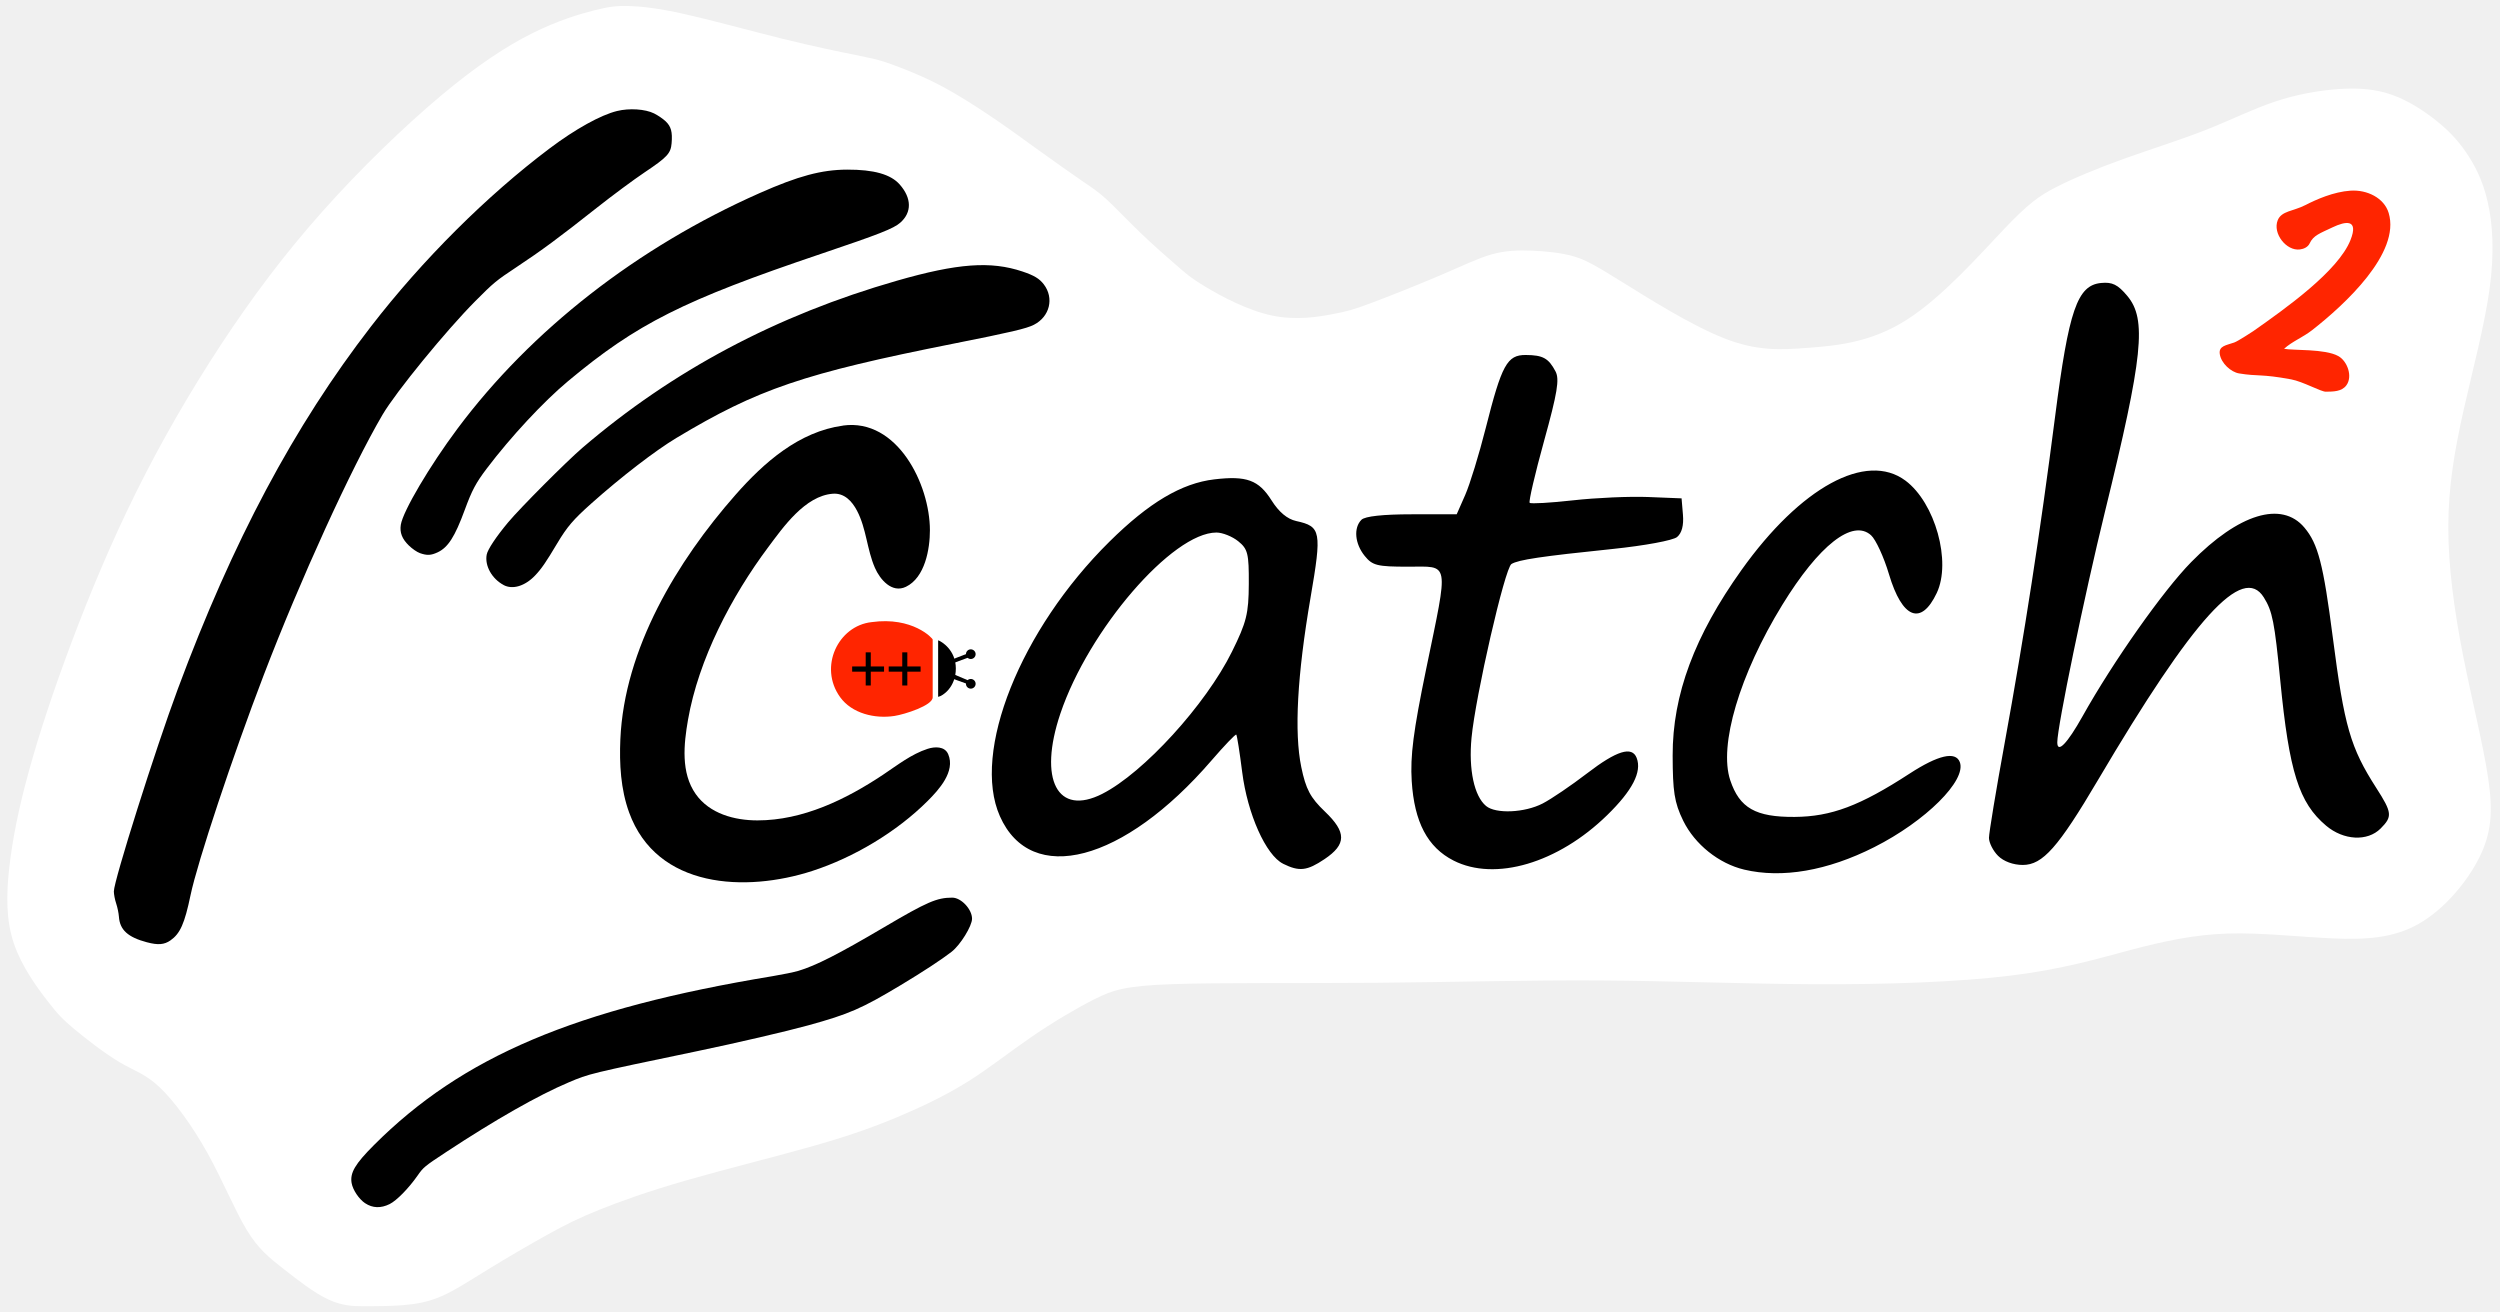
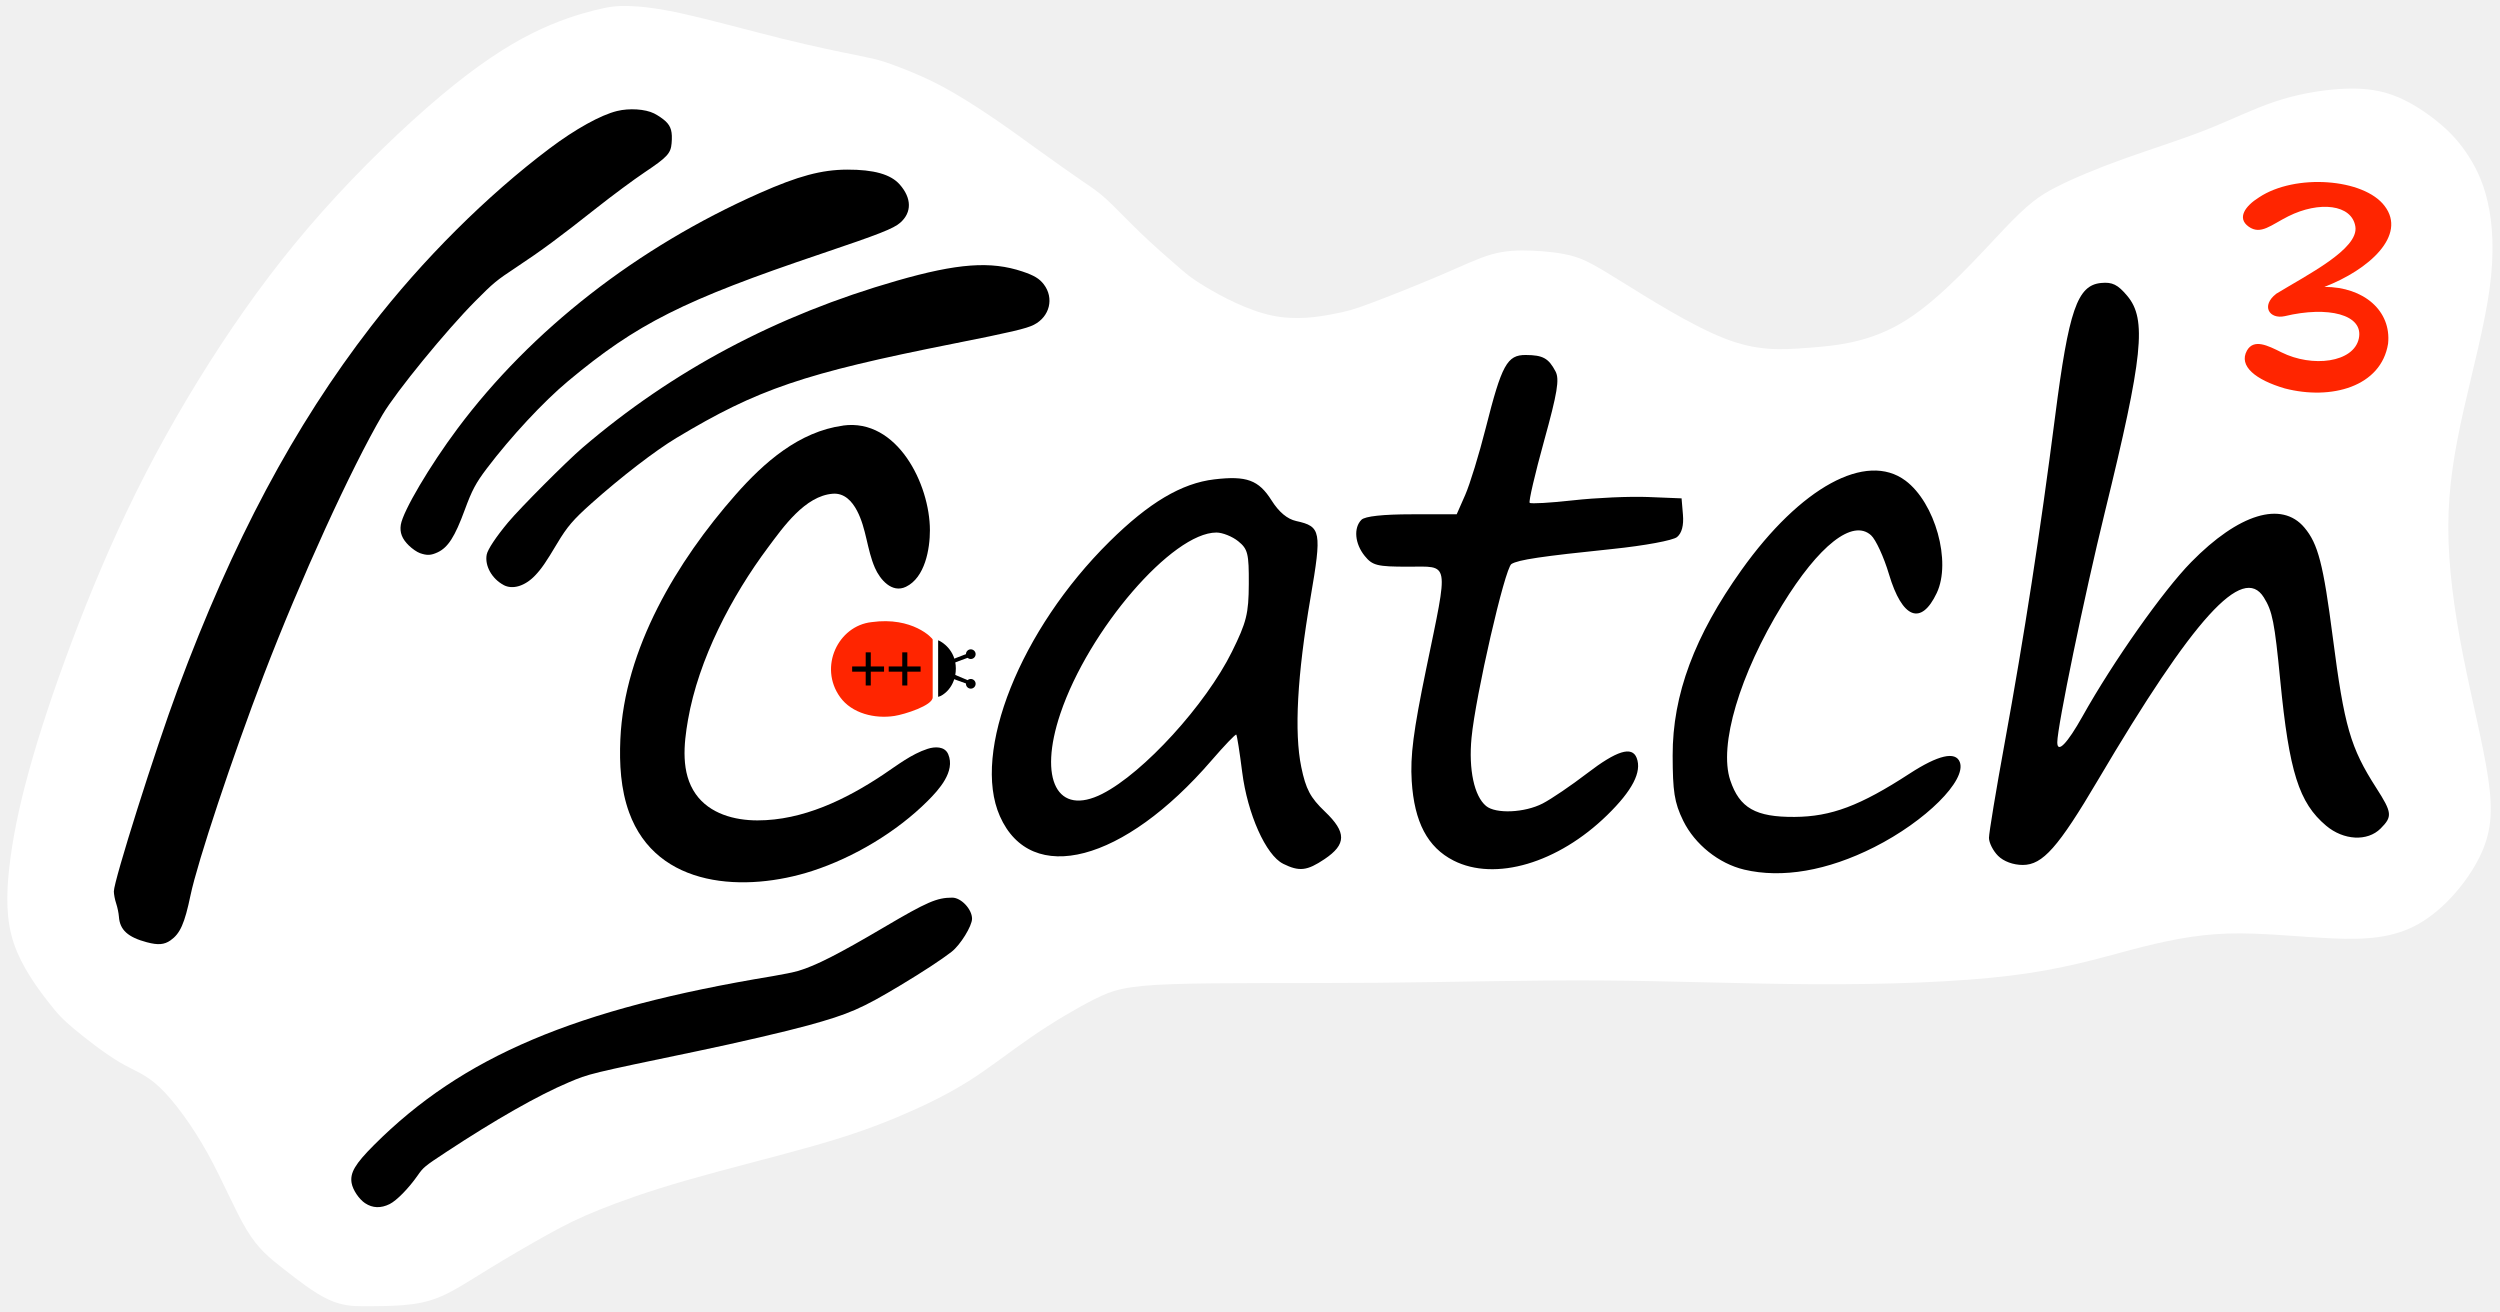
<svg xmlns="http://www.w3.org/2000/svg" width="145.256mm" height="76.2mm" viewBox="0 0 145.256 76.2" version="1.1" id="svg1" xml:space="preserve">
  <defs id="defs1" />
  <path style="display:inline;opacity:1;fill:#ffffff;stroke-width:0.15;stroke-linecap:round" d="m 20.957,75.891 c -0.346,0 -1.037,0 -1.868,-0.382 -0.831,-0.382 -1.801,-1.146 -2.611,-1.78 -0.81,-0.635 -1.46,-1.14 -2.142,-2.265 -0.681,-1.125 -1.393,-2.869 -2.276,-4.459 C 11.178,65.415 10.125,63.981 9.289,63.186 8.453,62.391 7.834,62.236 6.972,61.731 6.11,61.225 5.006,60.368 4.314,59.79 3.623,59.212 3.344,58.913 2.752,58.148 2.16,57.383 1.255,56.153 0.805,54.815 0.354,53.477 0.358,52.032 0.54,50.403 0.723,48.773 1.084,46.96 1.684,44.783 c 0.6,-2.177 1.44,-4.716 2.479,-7.477 1.039,-2.761 2.278,-5.744 3.738,-8.691 1.46,-2.947 3.143,-5.857 4.933,-8.582 1.791,-2.725 3.69,-5.264 5.909,-7.756 2.219,-2.493 4.758,-4.939 6.874,-6.714 2.116,-1.775 3.808,-2.88 5.295,-3.623 1.486,-0.743 2.766,-1.125 3.628,-1.342 0.862,-0.217 1.306,-0.268 2.002,-0.248 0.697,0.021 1.646,0.114 3.241,0.47 1.595,0.356 3.834,0.975 5.692,1.435 1.858,0.459 3.334,0.759 4.226,0.939 0.893,0.181 1.202,0.243 1.708,0.408 0.506,0.165 1.208,0.433 1.889,0.728 0.681,0.294 1.342,0.614 2.147,1.084 0.805,0.47 1.755,1.089 2.565,1.646 0.81,0.557 1.481,1.053 2.327,1.662 0.846,0.609 1.868,1.331 2.529,1.786 0.661,0.454 0.96,0.64 1.486,1.13 0.526,0.49 1.28,1.285 2.013,1.987 0.733,0.702 1.445,1.311 1.956,1.76 0.511,0.449 0.821,0.738 1.739,1.29 0.919,0.552 2.446,1.368 3.86,1.662 1.414,0.294 2.714,0.067 3.53,-0.089 0.816,-0.156 1.147,-0.241 2.178,-0.626 1.031,-0.385 2.76,-1.072 4.061,-1.628 1.301,-0.556 2.192,-0.993 2.979,-1.214 0.787,-0.222 1.541,-0.248 2.342,-0.216 0.801,0.032 1.691,0.123 2.388,0.32 0.697,0.197 1.263,0.516 2.793,1.465 1.53,0.949 4.038,2.537 5.959,3.296 1.921,0.759 3.257,0.69 4.919,0.564 1.662,-0.126 3.651,-0.308 5.731,-1.637 2.08,-1.328 4.251,-3.802 5.645,-5.266 1.394,-1.463 2.011,-1.916 3.018,-2.432 1.007,-0.516 2.405,-1.097 3.957,-1.653 1.553,-0.556 3.26,-1.089 4.735,-1.669 1.474,-0.58 2.715,-1.208 3.996,-1.638 1.281,-0.431 2.602,-0.664 3.759,-0.741 1.157,-0.077 2.149,0.004 3.102,0.347 0.952,0.343 1.865,0.949 2.569,1.514 0.704,0.566 1.201,1.091 1.69,1.799 0.489,0.708 0.971,1.598 1.266,2.879 0.296,1.281 0.405,2.952 0.113,5.079 -0.292,2.127 -0.985,4.711 -1.511,7.05 -0.525,2.339 -0.883,4.434 -0.887,6.758 -0.004,2.324 0.347,4.879 0.854,7.462 0.507,2.584 1.171,5.196 1.46,7.134 0.288,1.938 0.201,3.2 -0.511,4.627 -0.712,1.427 -2.047,3.018 -3.525,3.857 -1.478,0.839 -3.104,0.927 -5.005,0.844 -1.902,-0.084 -4.136,-0.343 -6.083,-0.282 -1.948,0.061 -3.724,0.446 -5.616,0.945 -1.892,0.499 -3.93,1.12 -7.014,1.5 -3.083,0.38 -7.214,0.518 -11.36,0.5 -4.145,-0.018 -8.305,-0.193 -12.516,-0.219 -4.211,-0.026 -8.473,0.099 -12.951,0.135 -4.477,0.036 -9.17,-0.015 -11.881,0.08 -2.711,0.095 -3.441,0.336 -4.496,0.865 -1.055,0.529 -2.434,1.347 -3.693,2.211 -1.259,0.865 -2.397,1.777 -3.638,2.558 -1.241,0.781 -2.584,1.43 -3.959,2.014 -1.376,0.584 -2.784,1.102 -4.966,1.726 -2.182,0.624 -5.138,1.354 -7.426,2.011 -2.288,0.657 -3.908,1.241 -5.094,1.719 -1.186,0.478 -1.938,0.85 -2.981,1.427 -1.044,0.577 -2.379,1.357 -3.474,2.029 -1.095,0.671 -1.949,1.233 -2.729,1.573 -0.781,0.339 -1.489,0.456 -2.2,0.515 -0.712,0.059 -1.427,0.061 -1.785,0.062 -0.358,8.67e-4 -0.358,8.69e-4 -0.703,8.69e-4 z" id="path3" />
  <g id="layer1" transform="translate(-32.14687,-110.3312)" style="display:inline;opacity:1">
    <path style="display:inline;fill:#ff2500;fill-opacity:1;stroke:none;stroke-width:0.251" d="m 80.954,150.829 c 0.691,0.965 2.036,1.277 3.166,1.1 0.591,-0.092 2.218,-0.606 2.218,-1.079 v -3.36 c 0,-0.069 -1.165,-1.344 -3.548,-1.012 -1.952,0.214 -3.085,2.607 -1.836,4.351 z" id="path19" />
    <path style="display:inline;fill:#000000;fill-opacity:1;stroke:none;stroke-width:0.251" d="m 81.133,135.059 c -2.563,0.349 -4.599,2.145 -6.25,4.021 -3.394,3.855 -6.461,8.94 -6.692,14.206 -0.062,1.424 0.018,2.898 0.508,4.248 1.613,4.445 6.794,4.648 10.641,3.402 2.417,-0.783 4.907,-2.271 6.705,-4.066 0.638,-0.638 1.628,-1.709 1.194,-2.719 -0.203,-0.472 -0.783,-0.444 -1.194,-0.311 -0.948,0.308 -1.77,0.957 -2.589,1.503 -2.156,1.437 -4.662,2.656 -7.302,2.655 -1.333,-5e-4 -2.776,-0.386 -3.582,-1.527 -0.875,-1.239 -0.696,-2.907 -0.451,-4.315 0.612,-3.521 2.533,-7.183 4.655,-10.024 0.873,-1.169 2.145,-2.992 3.759,-3.114 0.671,-0.051 1.117,0.434 1.408,0.989 0.545,1.04 0.573,2.252 1.04,3.319 0.291,0.666 0.981,1.493 1.8,1.099 1.11,-0.534 1.396,-2.198 1.394,-3.29 -0.004,-2.67 -1.897,-6.507 -5.045,-6.079" id="path14" />
    <path style="display:inline;fill:#000000;fill-opacity:1;stroke:none;stroke-width:0.037;stroke-linecap:round" d="m 81.659,149.357 v -0.303 h 0.787 v -0.82 h 0.295 v 0.82 h 0.771 v 0.303 h -0.771 v 0.803 h -0.295 v -0.803 z" id="path15" />
    <path style="display:inline;fill:#000000;fill-opacity:1;stroke:none;stroke-width:0.037;stroke-linecap:round" d="m 83.783,149.357 v -0.303 h 0.787 v -0.82 h 0.295 v 0.82 h 0.771 v 0.303 h -0.771 v 0.803 h -0.295 v -0.803 z" id="path16" />
-     <path d="m 164.858,130.596 c 0.464,-0.425 1.09,-0.662 1.629,-1.083 1.9,-1.485 5.148,-4.483 4.448,-6.807 -0.265,-0.88 -1.261,-1.36 -2.215,-1.297 -0.985,0.065 -1.987,0.51 -2.64,0.845 -0.686,0.352 -1.373,0.328 -1.592,0.873 -0.308,0.765 0.499,1.797 1.287,1.698 0.236,-0.029 0.47,-0.141 0.568,-0.352 0.219,-0.469 0.588,-0.58 1.341,-0.938 0.732,-0.348 1.529,-0.505 1.03,0.748 -0.716,1.799 -3.742,3.951 -5.651,5.291 0,0 -0.878,0.579 -1.098,0.656 -0.476,0.168 -0.915,0.198 -0.844,0.673 0.081,0.536 0.649,1.047 1.121,1.125 1.121,0.185 1.253,0.017 3.024,0.345 0.686,0.127 1.736,0.721 2.015,0.717 0.429,-0.006 0.918,-2e-4 1.192,-0.366 0.386,-0.514 0.063,-1.41 -0.463,-1.703 -0.776,-0.434 -2.629,-0.318 -3.152,-0.424" style="display:inline;fill:#ff2500;fill-opacity:1;stroke:none;stroke-width:0.385" id="path1-4" />
+     <path d="m 164.858,130.596 c 0.464,-0.425 1.09,-0.662 1.629,-1.083 1.9,-1.485 5.148,-4.483 4.448,-6.807 -0.265,-0.88 -1.261,-1.36 -2.215,-1.297 -0.985,0.065 -1.987,0.51 -2.64,0.845 -0.686,0.352 -1.373,0.328 -1.592,0.873 -0.308,0.765 0.499,1.797 1.287,1.698 0.236,-0.029 0.47,-0.141 0.568,-0.352 0.219,-0.469 0.588,-0.58 1.341,-0.938 0.732,-0.348 1.529,-0.505 1.03,0.748 -0.716,1.799 -3.742,3.951 -5.651,5.291 0,0 -0.878,0.579 -1.098,0.656 -0.476,0.168 -0.915,0.198 -0.844,0.673 0.081,0.536 0.649,1.047 1.121,1.125 1.121,0.185 1.253,0.017 3.024,0.345 0.686,0.127 1.736,0.721 2.015,0.717 0.429,-0.006 0.918,-2e-4 1.192,-0.366 0.386,-0.514 0.063,-1.41 -0.463,-1.703 -0.776,-0.434 -2.629,-0.318 -3.152,-0.424" style="display:none;fill:#ff2500;fill-opacity:1;stroke:none;stroke-width:0.385" id="path1-4" />
+     <path d="M 163.4,121.8 C 165.5,120.4 169.5,120.7 170.7,122.3 C 172,124 169.8,126 167.2,127 C 169.5,127 171.1,128.4 170.9,130.3 C 170.5,132.8 167.6,133.6 164.9,132.9 C 163.2,132.4 162.2,131.6 162.7,130.7 C 163.1,130 163.9,130.4 164.7,130.8 C 166.5,131.7 168.9,131.4 169.2,130 C 169.5,128.6 167.4,128.1 164.9,128.7 C 164,128.9 163.5,128.1 164.4,127.4 C 166.2,126.3 169.2,124.8 169,123.5 C 168.8,122.2 166.9,122 165.1,122.9 C 164.1,123.4 163.5,124 162.8,123.5 C 162.1,123 162.6,122.3 163.4,121.8 Z" style="display:inline;fill:#ff2500;fill-opacity:1;stroke:none;stroke-width:0.385" id="catch3-digit" />
    <circle style="display:inline;fill:#000000;fill-opacity:1;stroke:none;stroke-width:0.037;stroke-linecap:round" id="path20" cx="88.552" cy="148.34" r="0.281" />
    <circle style="display:inline;fill:#000000;fill-opacity:1;stroke:none;stroke-width:0.037;stroke-linecap:round" id="circle21" cx="88.552" cy="150.062" r="0.281" />
    <path style="display:inline;fill:#000000;fill-opacity:1;stroke:none;stroke-width:0.037;stroke-linecap:round" d="m 86.655,150.82 v -3.286 c 0.18,0.057 1.028,0.55 1.028,1.636 0,1.086 -0.755,1.602 -1.028,1.65 z" id="path21" />
    <path style="display:inline;fill:#000000;fill-opacity:1;stroke:none;stroke-width:0.037;stroke-linecap:round" d="m 87.543,148.619 0.859,-0.334 0.051,0.234 -0.916,0.34 z" id="path22" />
    <path style="display:inline;fill:#000000;fill-opacity:1;stroke:none;stroke-width:0.037;stroke-linecap:round" d="m 87.548,149.781 0.776,0.28 0.103,-0.186 -0.854,-0.36 z" id="path23" />
    <path style="display:inline;fill:#000000;stroke-width:0.252" d="m 53.366,180.245 c -0.364,-0.243 -0.722,-0.779 -0.79,-1.18 -0.1,-0.591 0.204,-1.106 1.297,-2.2 5.141,-5.146 11.697,-7.924 23.168,-9.817 0.568,-0.094 1.238,-0.232 1.491,-0.307 1.012,-0.301 2.326,-0.97 5,-2.546 2.479,-1.461 3.051,-1.709 3.942,-1.709 0.518,0 1.151,0.673 1.151,1.225 0,0.425 -0.679,1.524 -1.186,1.919 -0.574,0.448 -1.656,1.158 -2.946,1.933 -2.28,1.37 -3.014,1.689 -5.388,2.344 -1.27,0.35 -4.123,1.014 -6.424,1.494 -6.325,1.319 -6.292,1.311 -7.49,1.818 -1.769,0.748 -4.248,2.158 -7.127,4.053 -1.251,0.824 -1.316,0.877 -1.66,1.37 -0.511,0.732 -1.212,1.447 -1.616,1.648 -0.509,0.254 -0.997,0.238 -1.422,-0.047 z m -12.674,-15.162 c -1.117,-0.297 -1.583,-0.721 -1.636,-1.491 -0.014,-0.203 -0.086,-0.549 -0.16,-0.769 -0.074,-0.219 -0.134,-0.535 -0.134,-0.701 0,-0.617 2.41,-8.244 3.714,-11.752 3.194,-8.595 6.76,-15.288 11.227,-21.071 3,-3.884 6.731,-7.601 10.39,-10.353 1.484,-1.116 2.957,-1.933 3.906,-2.165 0.713,-0.175 1.634,-0.115 2.151,0.14 0.219,0.108 0.523,0.316 0.676,0.462 0.313,0.299 0.398,0.613 0.343,1.27 -0.049,0.592 -0.254,0.813 -1.568,1.692 -0.629,0.421 -1.886,1.353 -2.793,2.07 -2.171,1.717 -3.189,2.469 -4.678,3.455 -1.15,0.761 -1.307,0.891 -2.365,1.956 -1.699,1.709 -4.619,5.283 -5.389,6.596 -1.829,3.118 -4.788,9.603 -6.912,15.149 -1.799,4.696 -3.847,10.857 -4.247,12.775 -0.345,1.65 -0.602,2.23 -1.167,2.625 -0.358,0.25 -0.721,0.28 -1.356,0.111 z m 20.717,-20.761 c -0.683,-0.364 -1.105,-1.12 -0.984,-1.765 0.056,-0.3 0.546,-1.038 1.243,-1.873 0.699,-0.838 3.396,-3.544 4.322,-4.337 5.25,-4.495 11.278,-7.698 18.274,-9.707 3.519,-1.011 5.447,-1.152 7.289,-0.534 0.677,0.227 0.986,0.413 1.241,0.747 0.611,0.801 0.347,1.878 -0.576,2.349 -0.434,0.222 -1.334,0.433 -4.661,1.094 -8.719,1.734 -11.377,2.638 -16.108,5.48 -1.234,0.741 -3.203,2.257 -4.934,3.799 -1.061,0.945 -1.416,1.36 -1.994,2.329 -0.658,1.105 -0.918,1.482 -1.287,1.868 -0.586,0.614 -1.303,0.831 -1.826,0.552 z m -4.867,-1.855 c -0.169,-0.06 -0.442,-0.248 -0.643,-0.444 -0.393,-0.383 -0.536,-0.752 -0.464,-1.203 0.125,-0.789 1.685,-3.431 3.302,-5.595 4.28,-5.727 10.433,-10.523 17.539,-13.671 2.257,-1 3.607,-1.362 5.093,-1.367 1.551,-0.005 2.533,0.272 3.053,0.863 0.7,0.796 0.712,1.622 0.031,2.221 -0.386,0.34 -1.21,0.664 -4.582,1.802 -8.016,2.705 -10.716,4.063 -14.718,7.403 -1.429,1.192 -3.326,3.232 -4.725,5.079 -0.631,0.833 -0.86,1.264 -1.276,2.397 -0.574,1.565 -0.973,2.189 -1.58,2.472 -0.387,0.18 -0.616,0.19 -1.03,0.044 z" id="path1" />
    <path style="display:inline;fill:#000000" d="m 133.485,160.857 c -1.47,-0.349 -2.862,-1.464 -3.536,-2.832 -0.53,-1.077 -0.61,-1.737 -0.617,-3.788 -0.011,-3.553 1.286,-6.98 3.998,-10.784 3.434,-4.817 7.249,-6.897 9.529,-5.196 1.725,1.287 2.679,4.714 1.817,6.53 -0.911,1.921 -2.007,1.489 -2.776,-1.095 -0.296,-0.993 -0.764,-2.01 -1.04,-2.26 -1.067,-0.966 -3.028,0.573 -5.162,4.051 -2.476,4.034 -3.698,8.157 -3.019,10.184 0.54,1.613 1.474,2.144 3.739,2.129 2.127,-0.015 3.809,-0.648 6.679,-2.515 1.665,-1.082 2.673,-1.314 2.919,-0.671 0.406,1.059 -1.985,3.436 -4.973,4.944 -2.72,1.373 -5.352,1.827 -7.56,1.303 z m -26.785,-0.34 c -1.001,-0.495 -2.072,-2.894 -2.38,-5.331 -0.145,-1.151 -0.299,-2.128 -0.342,-2.171 -0.043,-0.043 -0.692,0.635 -1.443,1.505 -5.098,5.909 -10.482,7.325 -12.293,3.232 -1.649,-3.728 1.189,-10.834 6.373,-15.956 2.29,-2.263 4.184,-3.387 6.083,-3.612 1.876,-0.222 2.581,0.036 3.327,1.218 0.433,0.686 0.913,1.087 1.437,1.203 1.441,0.316 1.492,0.591 0.831,4.446 -0.775,4.525 -0.956,7.829 -0.539,9.848 0.265,1.285 0.527,1.778 1.373,2.586 1.262,1.205 1.257,1.904 -0.021,2.763 -1.019,0.685 -1.466,0.735 -2.408,0.27 z m -10.504,-4.064 c 2.392,-1.214 6.011,-5.182 7.53,-8.256 0.848,-1.716 0.97,-2.206 0.979,-3.936 0.009,-1.765 -0.056,-2.031 -0.614,-2.482 -0.344,-0.278 -0.914,-0.506 -1.267,-0.506 -2.559,0 -7.425,5.646 -9.067,10.519 -1.294,3.842 -0.172,5.987 2.439,4.662 z m 20.406,3.879 c -1.51,-0.768 -2.282,-2.235 -2.431,-4.619 -0.091,-1.456 0.095,-2.899 0.836,-6.494 1.319,-6.391 1.395,-5.962 -1.053,-5.962 -1.79,0 -2.062,-0.068 -2.514,-0.625 -0.575,-0.709 -0.658,-1.632 -0.189,-2.101 0.204,-0.204 1.25,-0.318 2.925,-0.318 h 2.608 l 0.495,-1.124 c 0.272,-0.618 0.808,-2.364 1.191,-3.88 0.933,-3.691 1.243,-4.257 2.326,-4.252 0.997,0.005 1.327,0.187 1.731,0.956 0.238,0.453 0.109,1.24 -0.665,4.036 -0.528,1.91 -0.905,3.529 -0.837,3.597 0.068,0.068 1.208,0.002 2.533,-0.146 1.325,-0.148 3.283,-0.234 4.351,-0.191 l 1.941,0.078 0.08,0.949 c 0.052,0.622 -0.065,1.069 -0.341,1.298 -0.237,0.196 -1.876,0.5 -3.749,0.694 -4.16,0.43 -5.473,0.626 -5.875,0.874 -0.383,0.236 -2.087,7.659 -2.319,10.101 -0.175,1.842 0.154,3.385 0.846,3.959 0.565,0.469 2.243,0.394 3.289,-0.147 0.499,-0.258 1.663,-1.048 2.586,-1.756 1.719,-1.318 2.605,-1.592 2.875,-0.889 0.311,0.81 -0.247,1.891 -1.716,3.324 -2.856,2.788 -6.508,3.867 -8.925,2.638 z m 31.638,-0.274 c -0.291,-0.291 -0.529,-0.762 -0.529,-1.046 0,-0.284 0.409,-2.755 0.908,-5.49 1.146,-6.276 2.068,-12.245 2.935,-18.996 0.794,-6.182 1.289,-7.619 2.67,-7.753 0.653,-0.064 0.97,0.092 1.521,0.748 1.144,1.36 0.924,3.49 -1.3,12.562 -1.195,4.875 -2.765,12.471 -2.765,13.379 0,0.671 0.58,0.074 1.463,-1.505 1.778,-3.179 4.682,-7.301 6.318,-8.967 2.764,-2.815 5.256,-3.575 6.577,-2.005 0.795,0.944 1.099,2.121 1.649,6.374 0.671,5.191 1.023,6.408 2.526,8.751 0.924,1.44 0.948,1.665 0.252,2.361 -0.764,0.764 -2.148,0.691 -3.166,-0.166 -1.578,-1.328 -2.145,-3.122 -2.663,-8.433 -0.332,-3.404 -0.455,-4.027 -0.955,-4.829 -1.222,-1.958 -4.067,1.174 -9.633,10.604 -2.315,3.922 -3.216,4.94 -4.373,4.94 -0.553,0 -1.112,-0.206 -1.435,-0.529 z" id="path2" />
  </g>
</svg>
